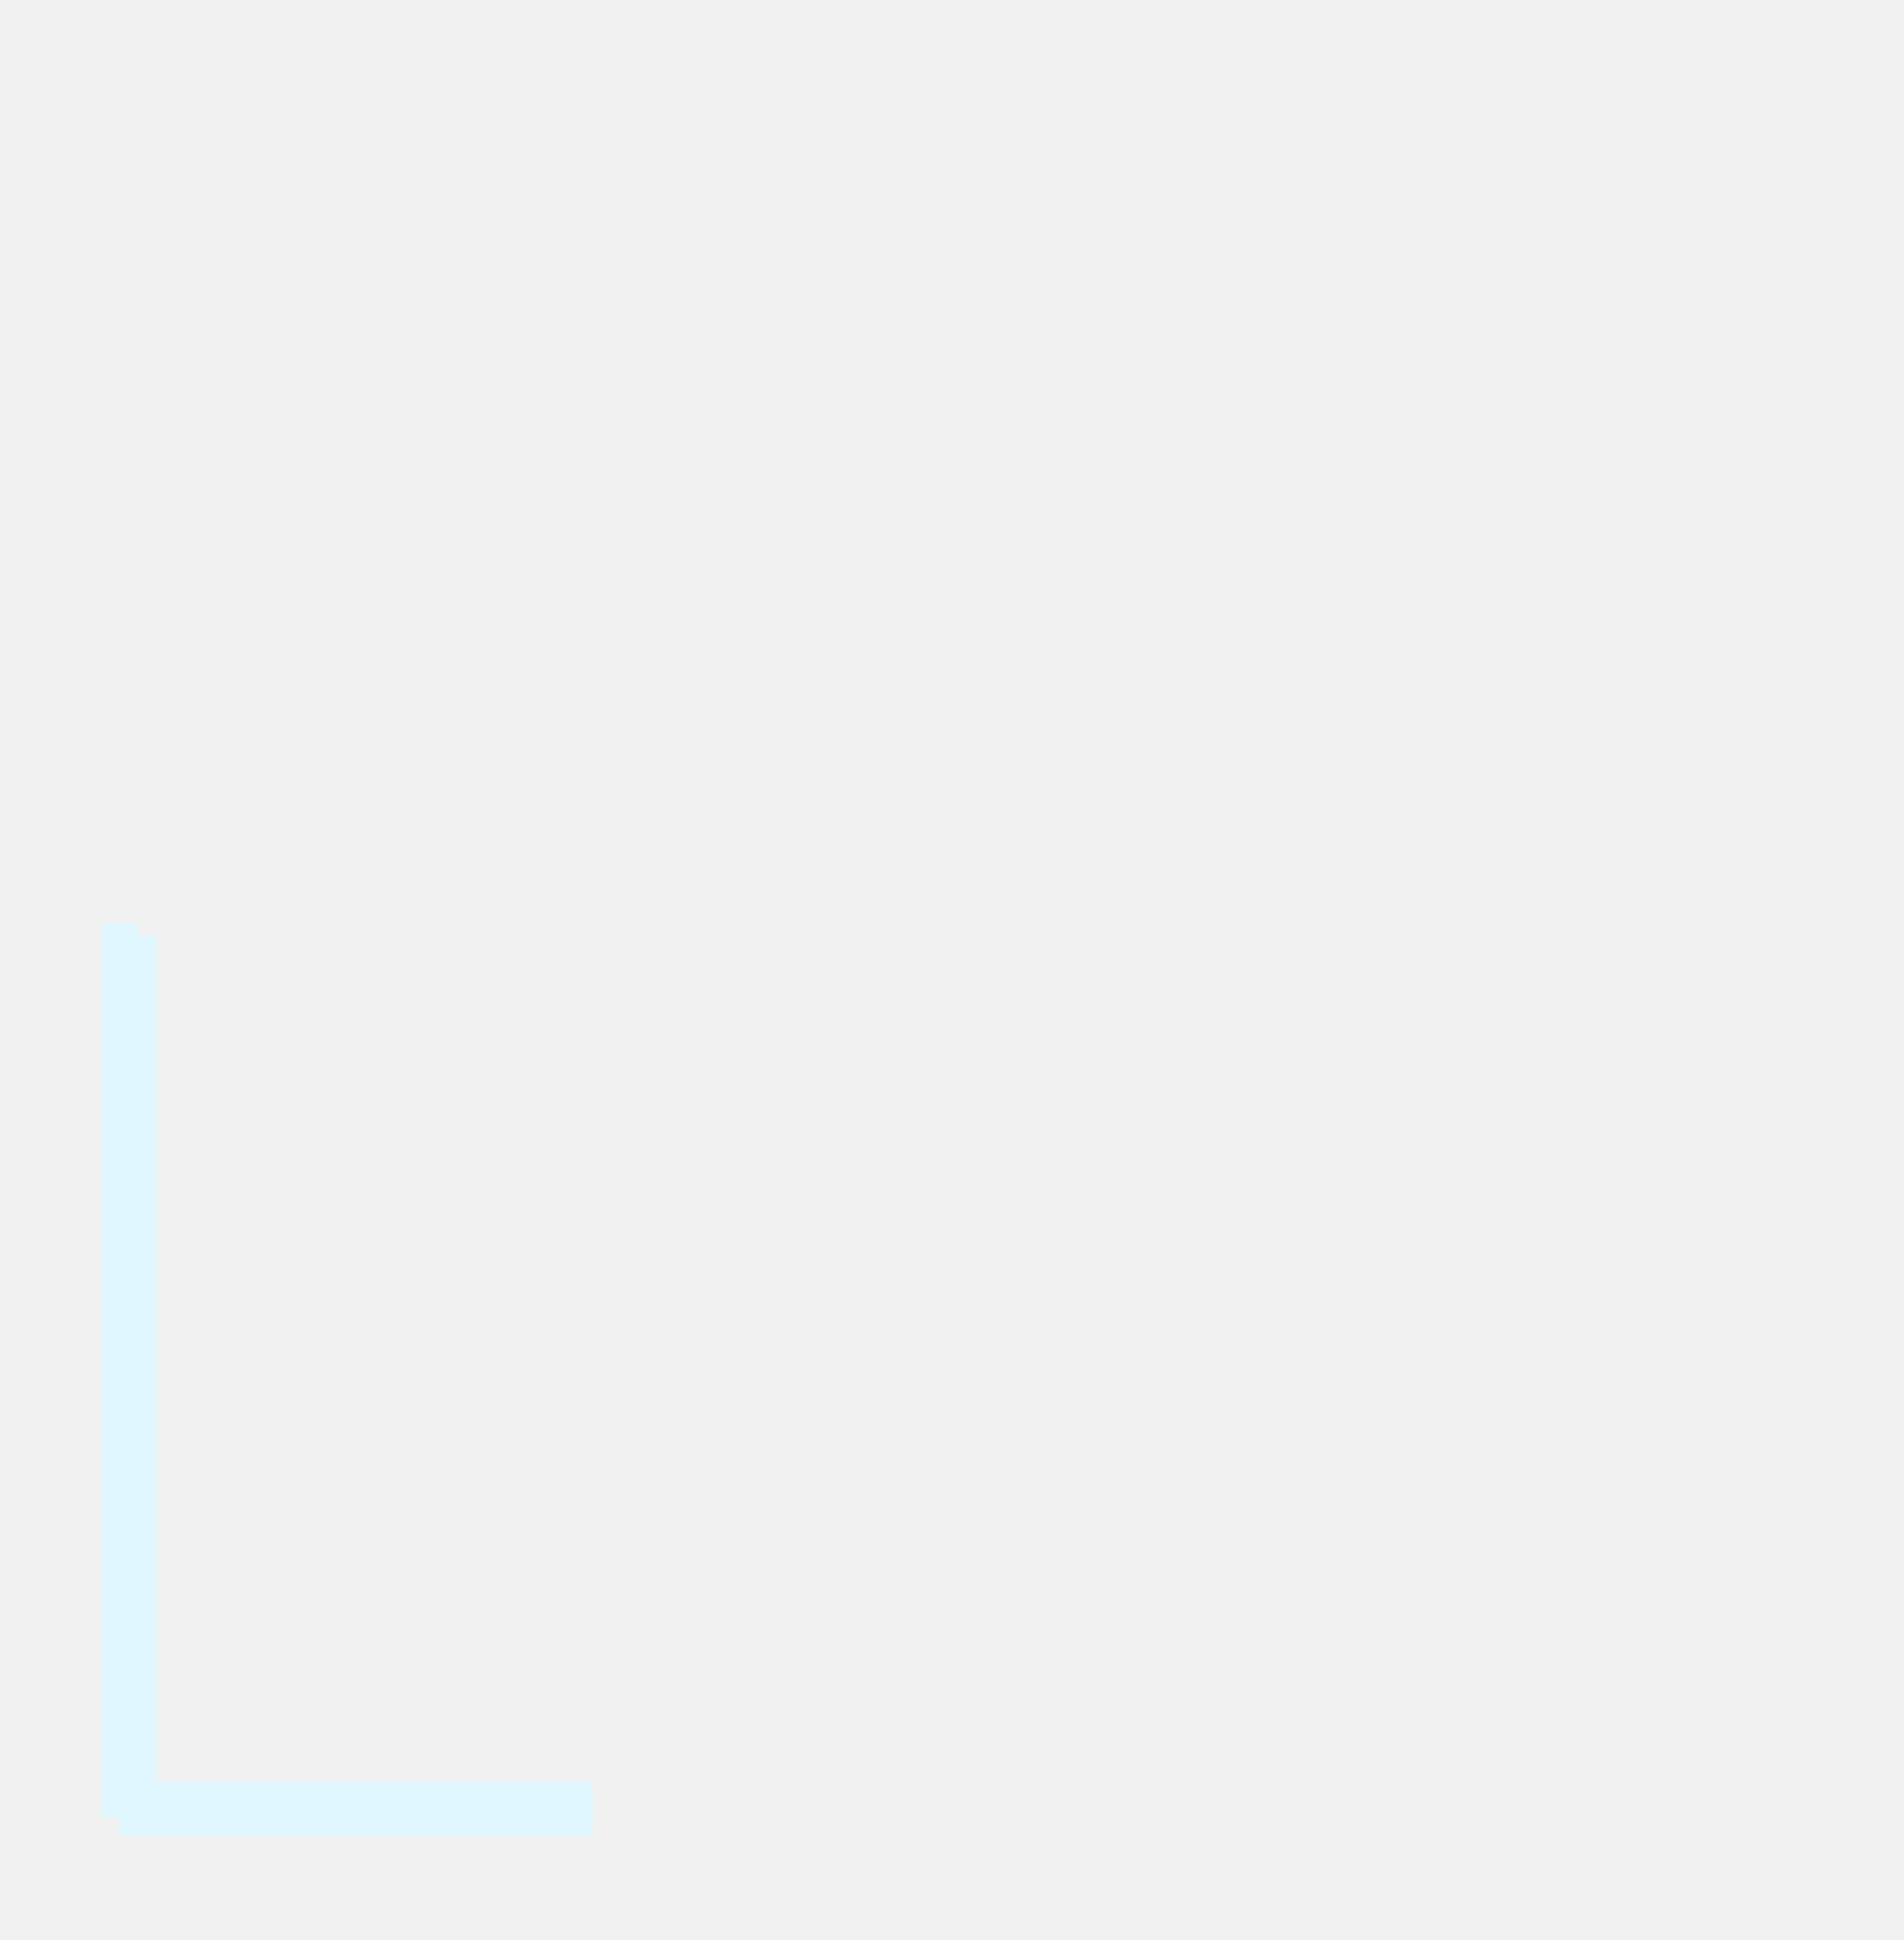
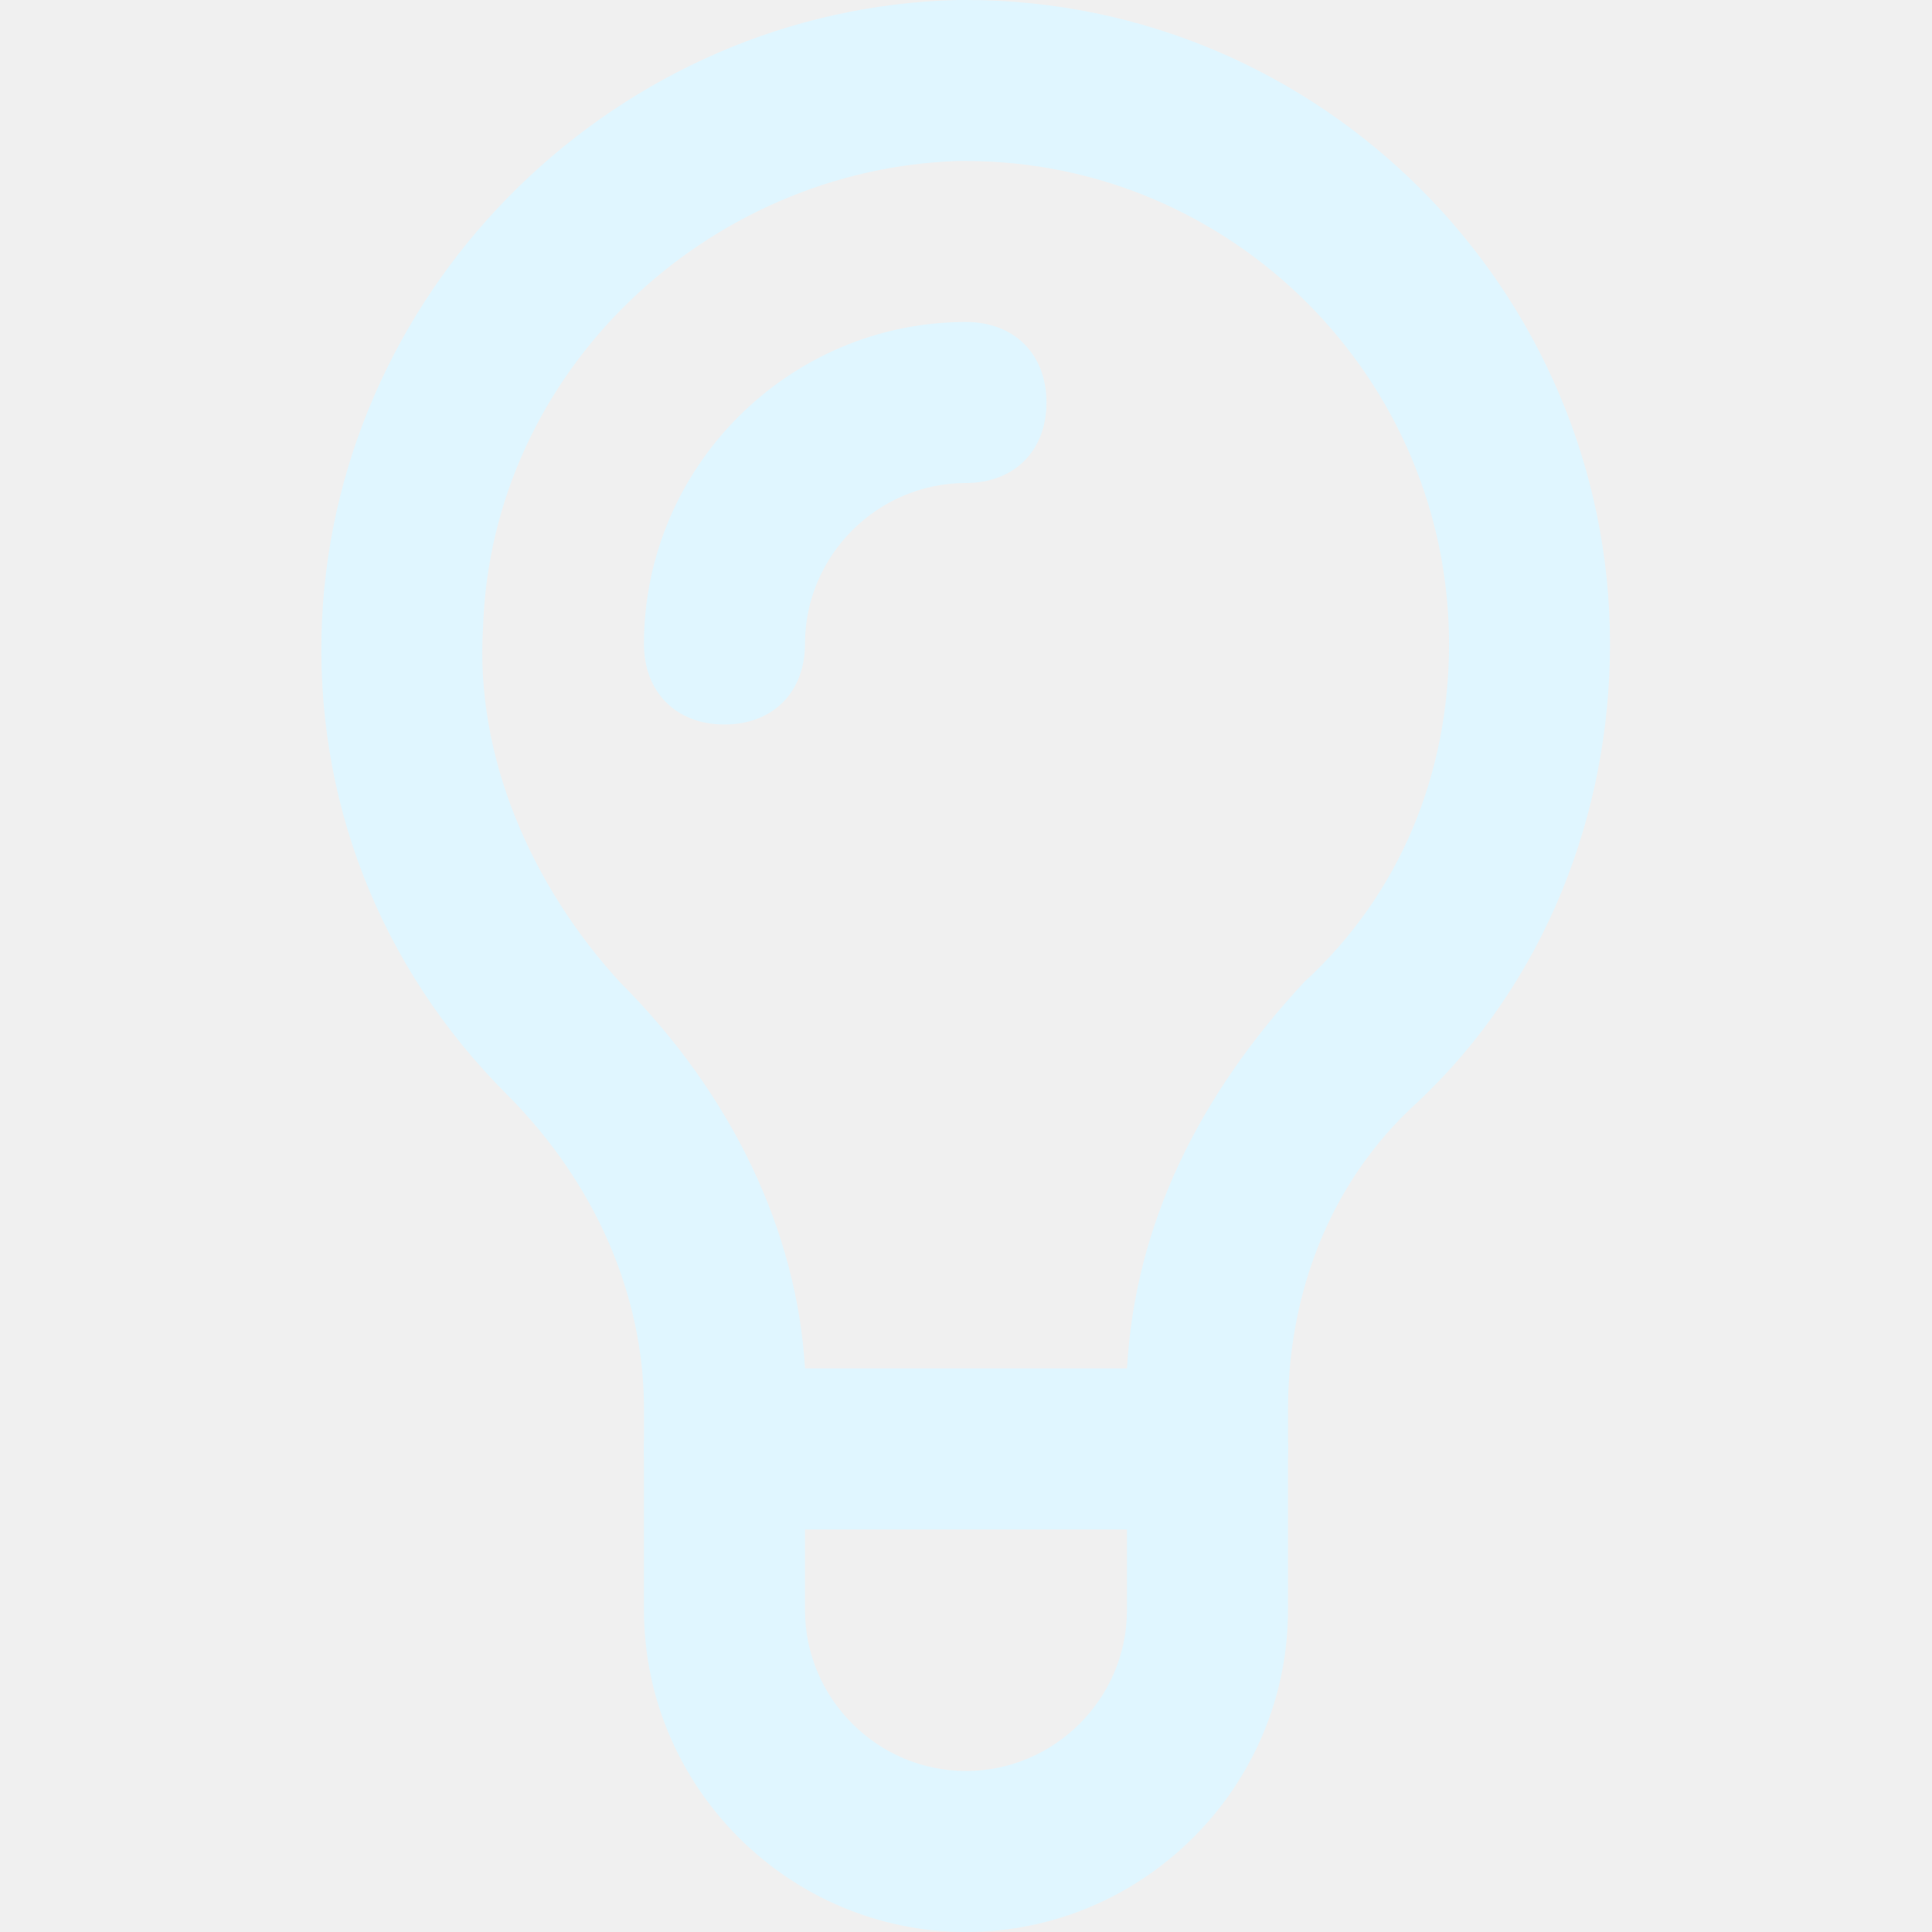
- <svg xmlns="http://www.w3.org/2000/svg" width="52" height="53" viewBox="0 0 52 53" fill="none">
-   <g id="ð¦ icon &quot;window curtains thin&quot;">
-     <path id="Vector" d="M3.273 25.218L3.273 49.147H3.773M3.773 49.147V49.647H15.682V49.147H3.773ZM3.773 49.147L3.773 25.57M3.773 25.57C3.773 25.57 3.773 25.57 3.773 25.57L3.773 25.57Z" fill="#E0F6FF" stroke="#E0F6FF" />
+ <svg xmlns="http://www.w3.org/2000/svg" width="50" height="50" viewBox="0 0 50 50" fill="none">
+   <g clip-path="url(#clip0_514_2356)">
+     <path d="M31.25 39.583H18.75C17.5 39.583 16.667 38.75 16.667 37.5V36.458C16.667 33.542 15.417 30.625 13.126 28.333C9.792 25 8.125 20.625 8.334 16.042C8.75 7.292 16.042 0.208 24.792 0H25C34.167 0 41.667 7.5 41.667 16.667C41.667 21.042 40.001 25.417 36.667 28.542C34.376 30.625 33.334 33.542 33.334 36.458V37.5C33.334 38.75 32.501 39.583 31.25 39.583ZM20.834 35.417H29.167C29.375 31.667 31.042 28.333 33.751 25.417C36.251 23.125 37.501 20 37.501 16.667C37.501 9.792 31.875 4.167 25 4.167H24.792C18.334 4.375 12.709 9.583 12.501 16.25C12.292 19.583 13.751 22.917 16.042 25.417C18.959 28.333 20.625 31.875 20.834 35.417Z" fill="#E0F6FF" />
+     <path d="M24.999 50C20.416 50 16.666 46.25 16.666 41.666V37.5C16.666 36.25 17.499 35.416 18.749 35.416H31.249C32.499 35.416 33.333 36.25 33.333 37.5V41.666C33.333 46.25 29.583 50 24.999 50ZM20.833 39.583V41.666C20.833 43.958 22.708 45.833 24.999 45.833C27.291 45.833 29.166 43.958 29.166 41.666V39.583H20.833ZM18.749 18.75C17.499 18.75 16.666 17.916 16.666 16.666C16.666 12.083 20.416 8.333 24.999 8.333C26.249 8.333 27.083 9.166 27.083 10.416C27.083 11.666 26.249 12.5 24.999 12.5C22.708 12.5 20.833 14.375 20.833 16.666C20.833 17.916 19.999 18.75 18.749 18.75Z" fill="#E0F6FF" />
  </g>
+   <defs>
+     <clipPath id="clip0_514_2356">
+       <rect width="50" height="50" fill="white" />
+     </clipPath>
+   </defs>
</svg>
